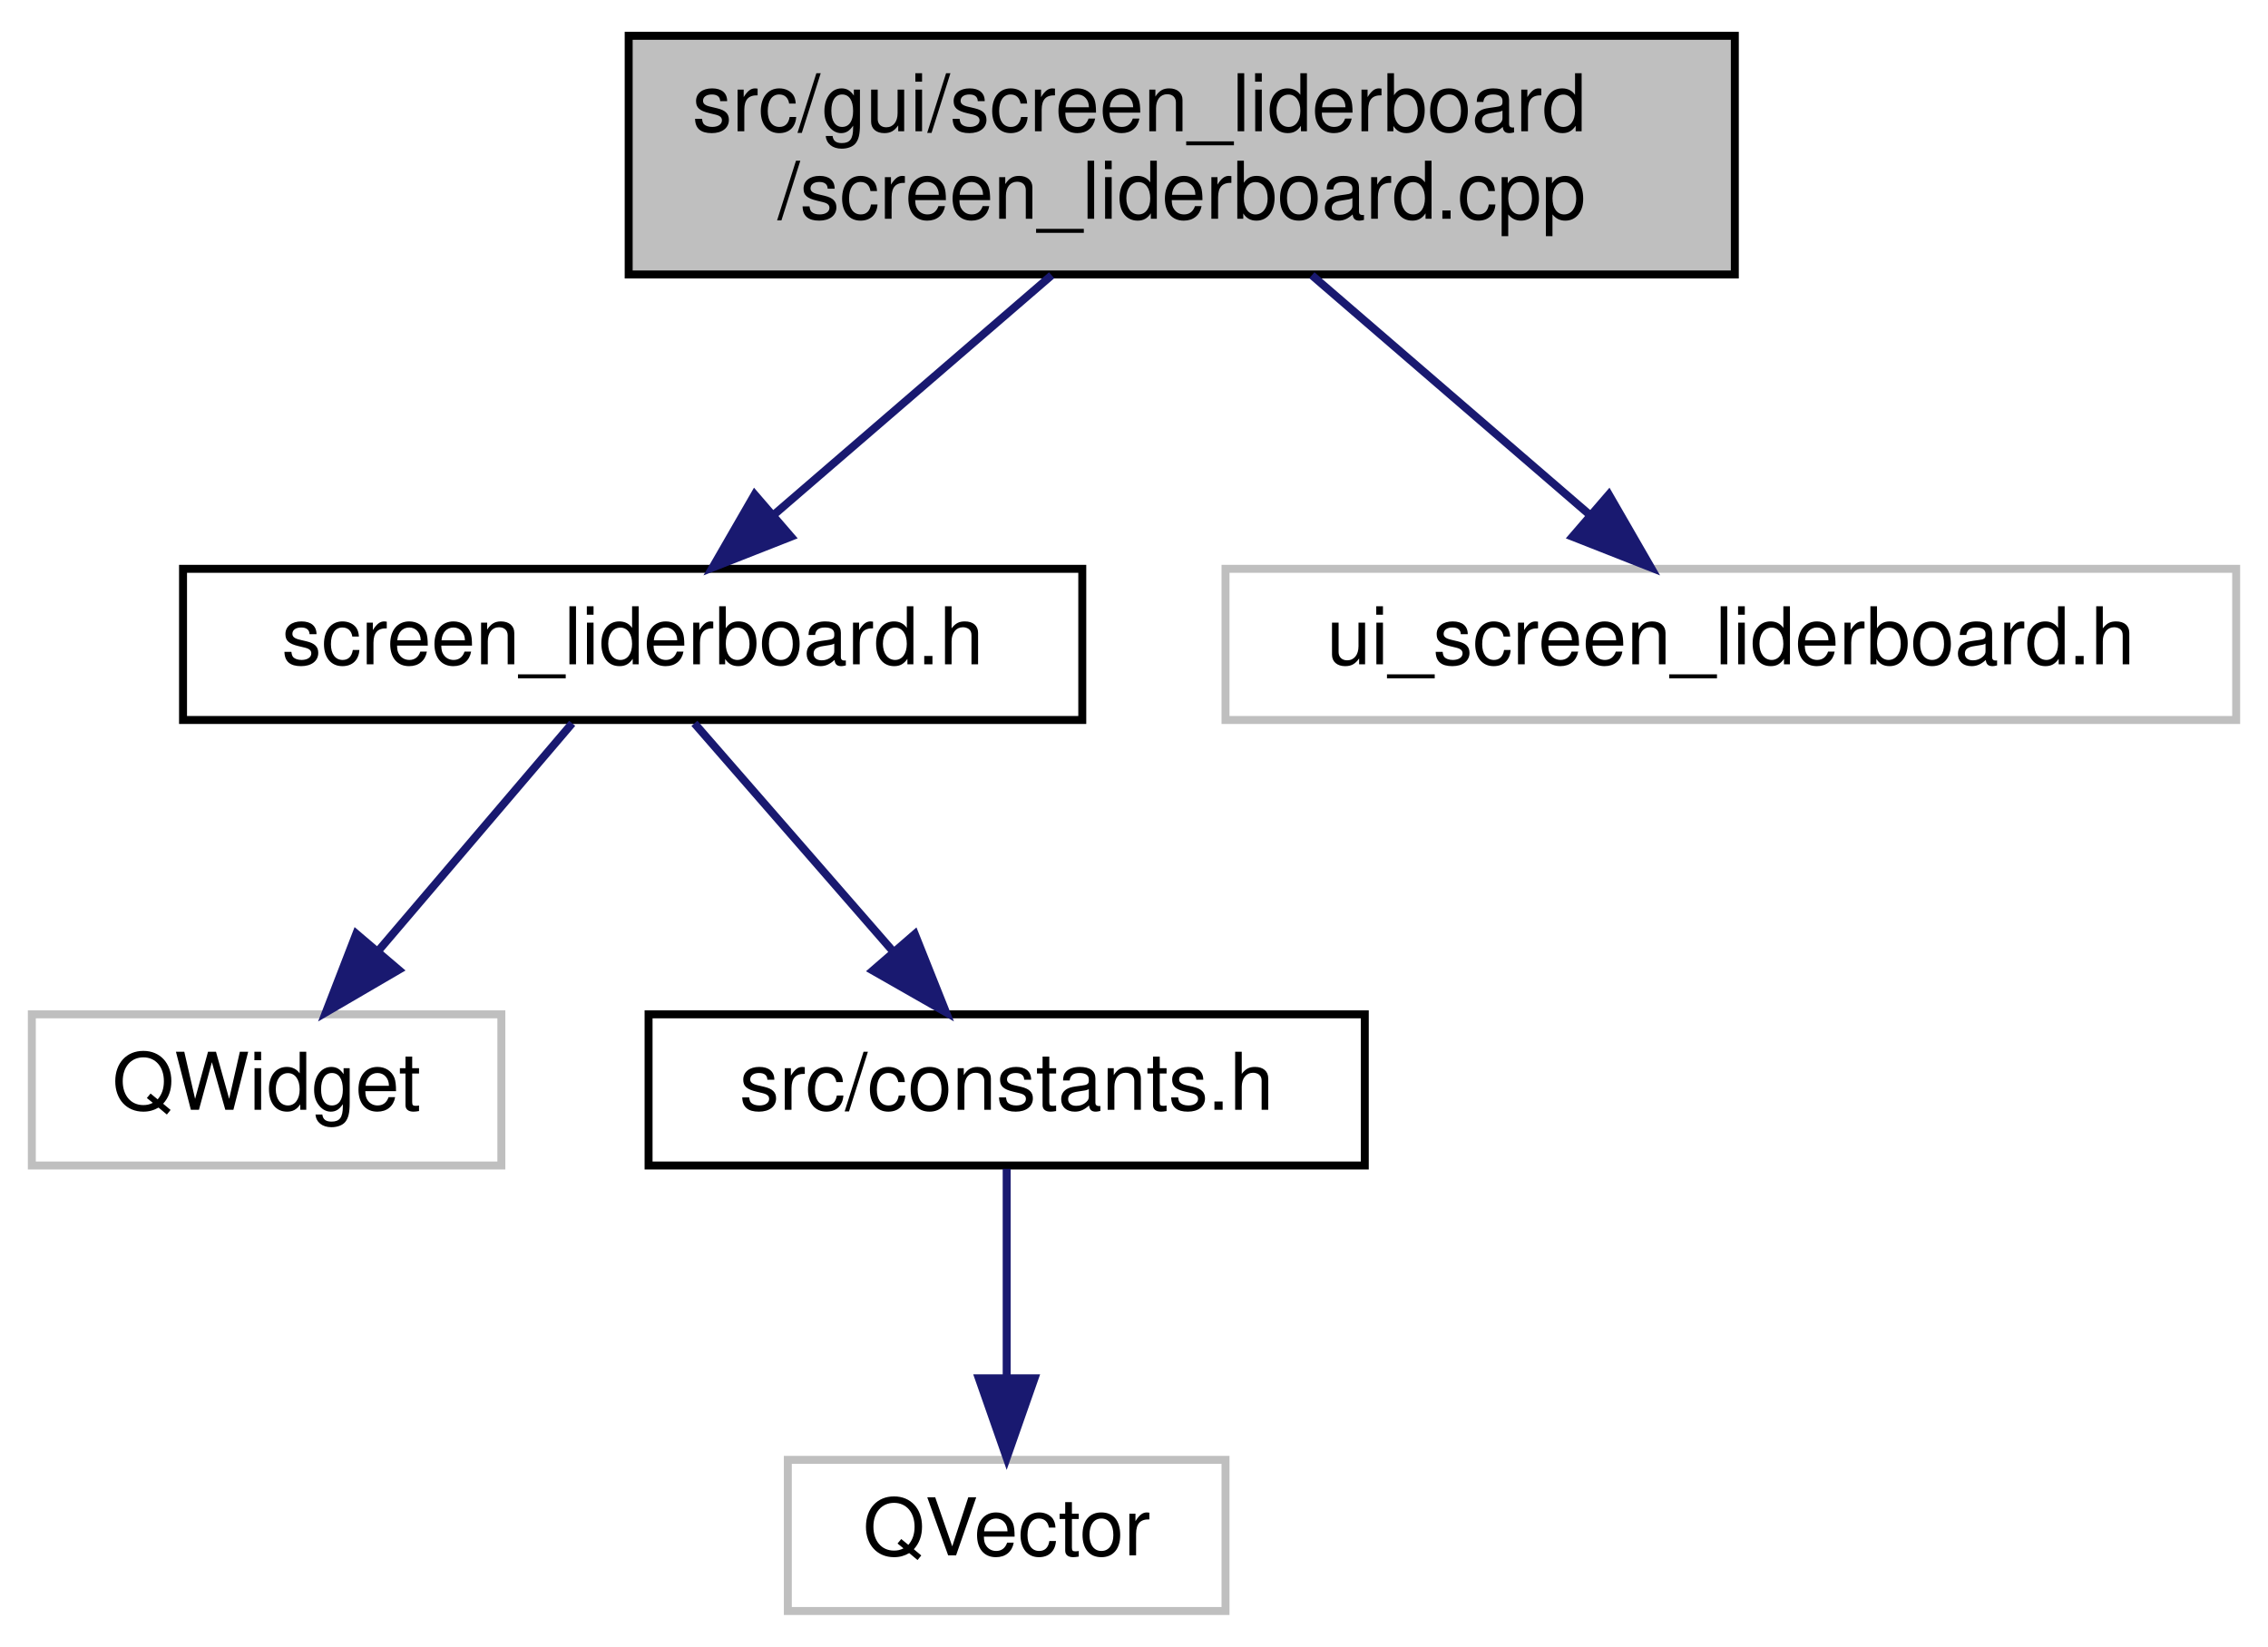
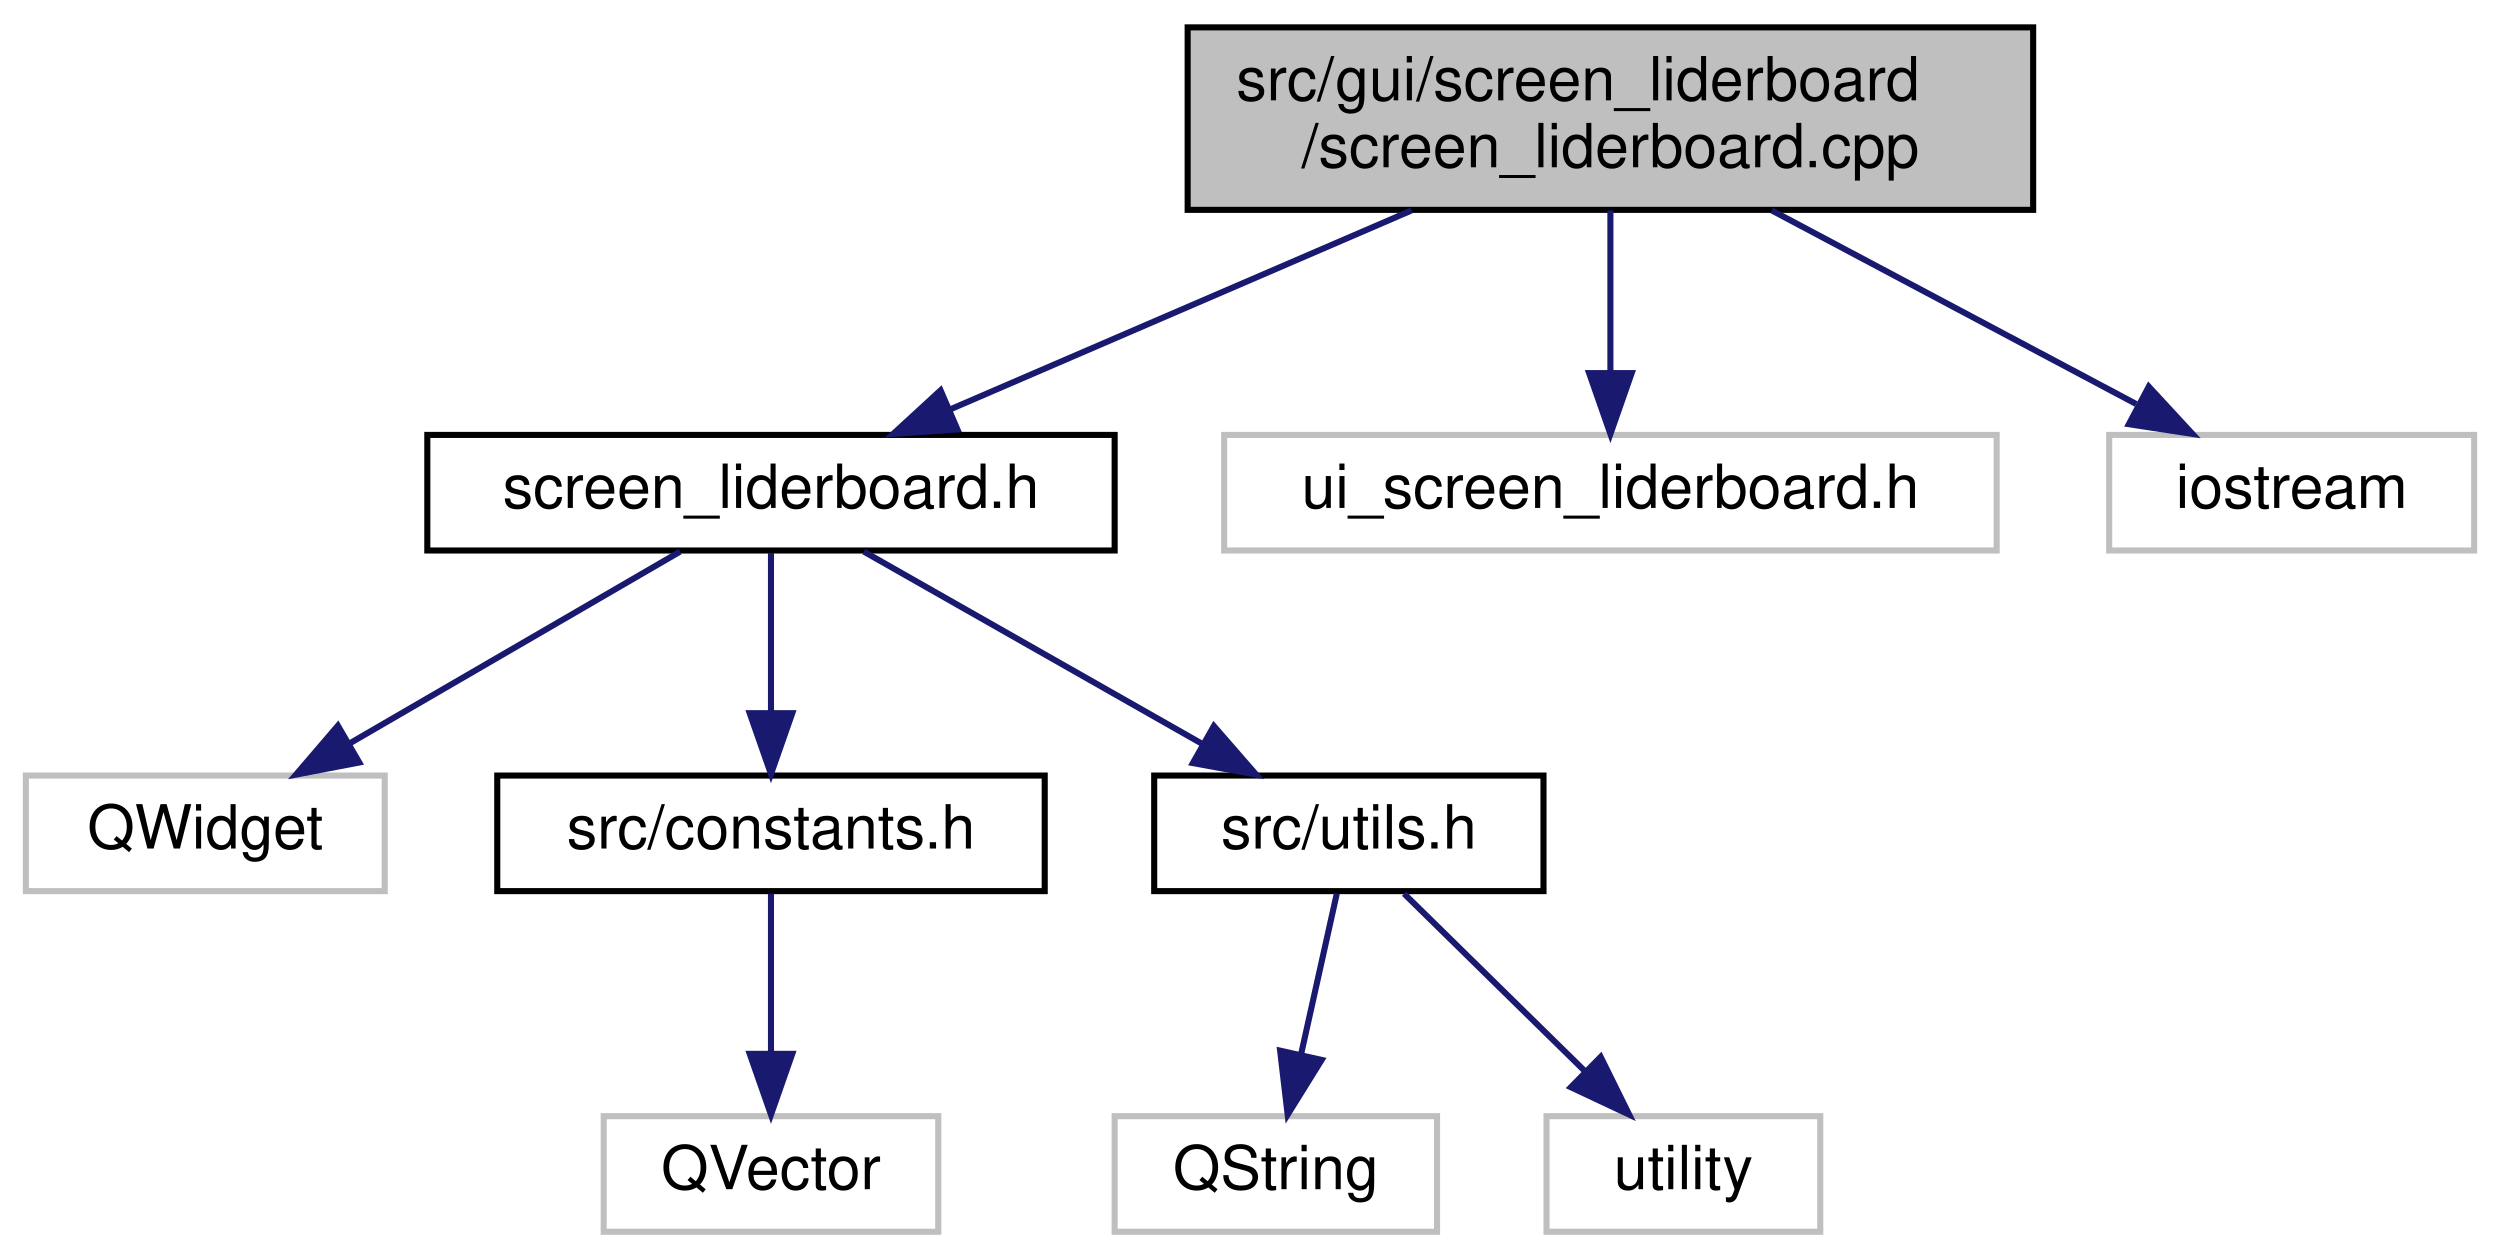
- <svg xmlns="http://www.w3.org/2000/svg" xmlns:xlink="http://www.w3.org/1999/xlink" width="285pt" height="207pt" viewBox="0.00 0.00 285.00 207.00">
+ <svg xmlns="http://www.w3.org/2000/svg" xmlns:xlink="http://www.w3.org/1999/xlink" width="411pt" height="207pt" viewBox="0.00 0.00 410.50 207.00">
  <g id="graph0" class="graph" transform="scale(1 1) rotate(0) translate(4 203)">
    <g id="node1" class="node">
      <g id="a_node1">
        <a xlink:title=" ">
-           <polygon fill="#bfbfbf" stroke="black" points="75,-168.5 75,-198.5 214,-198.5 214,-168.5 75,-168.5" />
-           <text text-anchor="start" x="83" y="-186.5" font-family="Helvetica,sans-Serif" font-size="10.00">src/gui/screen_liderboard</text>
-           <text text-anchor="middle" x="144.5" y="-175.5" font-family="Helvetica,sans-Serif" font-size="10.00">/screen_liderboard.cpp</text>
+           <polygon fill="#bfbfbf" stroke="black" points="191,-168.5 191,-198.5 330,-198.5 330,-168.5 191,-168.5" />
+           <text text-anchor="start" x="199" y="-186.5" font-family="Helvetica,sans-Serif" font-size="10.00">src/gui/screen_liderboard</text>
+           <text text-anchor="middle" x="260.5" y="-175.5" font-family="Helvetica,sans-Serif" font-size="10.00">/screen_liderboard.cpp</text>
        </a>
      </g>
    </g>
    <g id="node2" class="node">
      <g id="a_node2">
        <a xlink:href="screen__liderboard_8h.html" target="_top" xlink:title=" ">
-           <polygon fill="none" stroke="black" points="19,-112.5 19,-131.5 132,-131.5 132,-112.5 19,-112.5" />
-           <text text-anchor="middle" x="75.5" y="-119.5" font-family="Helvetica,sans-Serif" font-size="10.00">screen_liderboard.h</text>
+           <polygon fill="none" stroke="black" points="66,-112.5 66,-131.5 179,-131.5 179,-112.5 66,-112.5" />
+           <text text-anchor="middle" x="122.5" y="-119.5" font-family="Helvetica,sans-Serif" font-size="10.00">screen_liderboard.h</text>
        </a>
      </g>
    </g>
    <g id="edge1" class="edge">
-       <path fill="none" stroke="midnightblue" d="M128.15,-168.4C117.6,-159.31 103.9,-147.49 93.12,-138.19" />
-       <polygon fill="midnightblue" stroke="midnightblue" points="95.4,-135.54 85.54,-131.66 90.83,-140.84 95.4,-135.54" />
+       <path fill="none" stroke="midnightblue" d="M227.8,-168.4C204.75,-158.46 174.14,-145.26 151.87,-135.66" />
+       <polygon fill="midnightblue" stroke="midnightblue" points="153.15,-132.4 142.58,-131.66 150.38,-138.83 153.15,-132.4" />
    </g>
-     <g id="node6" class="node">
-       <g id="a_node6">
+     <g id="node9" class="node">
+       <g id="a_node9">
        <a xlink:title=" ">
-           <polygon fill="none" stroke="#bfbfbf" points="150,-112.5 150,-131.5 277,-131.5 277,-112.5 150,-112.5" />
-           <text text-anchor="middle" x="213.5" y="-119.5" font-family="Helvetica,sans-Serif" font-size="10.00">ui_screen_liderboard.h</text>
+           <polygon fill="none" stroke="#bfbfbf" points="197,-112.5 197,-131.5 324,-131.5 324,-112.5 197,-112.5" />
+           <text text-anchor="middle" x="260.5" y="-119.5" font-family="Helvetica,sans-Serif" font-size="10.00">ui_screen_liderboard.h</text>
        </a>
      </g>
    </g>
-     <g id="edge5" class="edge">
-       <path fill="none" stroke="midnightblue" d="M160.85,-168.4C171.4,-159.31 185.1,-147.49 195.88,-138.19" />
-       <polygon fill="midnightblue" stroke="midnightblue" points="198.17,-140.84 203.46,-131.66 193.6,-135.54 198.17,-140.84" />
+     <g id="edge8" class="edge">
+       <path fill="none" stroke="midnightblue" d="M260.5,-168.4C260.5,-160.47 260.5,-150.46 260.5,-141.86" />
+       <polygon fill="midnightblue" stroke="midnightblue" points="264,-141.66 260.5,-131.66 257,-141.66 264,-141.66" />
+     </g>
+     <g id="node10" class="node">
+       <g id="a_node10">
+         <a xlink:title=" ">
+           <polygon fill="none" stroke="#bfbfbf" points="342.5,-112.5 342.5,-131.5 402.5,-131.5 402.5,-112.5 342.5,-112.5" />
+           <text text-anchor="middle" x="372.5" y="-119.5" font-family="Helvetica,sans-Serif" font-size="10.00">iostream</text>
+         </a>
+       </g>
+     </g>
+     <g id="edge9" class="edge">
+       <path fill="none" stroke="midnightblue" d="M287.04,-168.4C305.16,-158.77 329.04,-146.09 346.94,-136.58" />
+       <polygon fill="midnightblue" stroke="midnightblue" points="349.01,-139.44 356.2,-131.66 345.73,-133.26 349.01,-139.44" />
    </g>
    <g id="node3" class="node">
      <g id="a_node3">
        <a xlink:title=" ">
          <polygon fill="none" stroke="#bfbfbf" points="0,-56.5 0,-75.5 59,-75.5 59,-56.5 0,-56.5" />
          <text text-anchor="middle" x="29.5" y="-63.5" font-family="Helvetica,sans-Serif" font-size="10.00">QWidget</text>
        </a>
      </g>
    </g>
    <g id="edge2" class="edge">
-       <path fill="none" stroke="midnightblue" d="M67.9,-112.08C61.27,-104.3 51.48,-92.8 43.44,-83.37" />
-       <polygon fill="midnightblue" stroke="midnightblue" points="46.1,-81.09 36.95,-75.75 40.77,-85.63 46.1,-81.09" />
+       <path fill="none" stroke="midnightblue" d="M107.56,-112.32C92.91,-103.82 70.37,-90.73 53.26,-80.8" />
+       <polygon fill="midnightblue" stroke="midnightblue" points="54.81,-77.65 44.4,-75.65 51.3,-83.7 54.81,-77.65" />
    </g>
    <g id="node4" class="node">
      <g id="a_node4">
        <a xlink:href="constants_8h.html" target="_top" xlink:title=" ">
          <polygon fill="none" stroke="black" points="77.5,-56.5 77.5,-75.5 167.5,-75.5 167.5,-56.5 77.5,-56.5" />
          <text text-anchor="middle" x="122.5" y="-63.5" font-family="Helvetica,sans-Serif" font-size="10.00">src/constants.h</text>
        </a>
      </g>
    </g>
    <g id="edge3" class="edge">
-       <path fill="none" stroke="midnightblue" d="M83.26,-112.08C90.04,-104.3 100.04,-92.8 108.26,-83.37" />
-       <polygon fill="midnightblue" stroke="midnightblue" points="110.96,-85.59 114.88,-75.75 105.68,-81 110.96,-85.59" />
+       <path fill="none" stroke="midnightblue" d="M122.5,-112.08C122.5,-105.01 122.5,-94.86 122.5,-85.99" />
+       <polygon fill="midnightblue" stroke="midnightblue" points="126,-85.75 122.5,-75.75 119,-85.75 126,-85.75" />
+     </g>
+     <g id="node6" class="node">
+       <g id="a_node6">
+         <a xlink:href="utils_8h.html" target="_top" xlink:title=" ">
+           <polygon fill="none" stroke="black" points="185.5,-56.5 185.5,-75.5 249.5,-75.5 249.5,-56.5 185.5,-56.5" />
+           <text text-anchor="middle" x="217.5" y="-63.5" font-family="Helvetica,sans-Serif" font-size="10.00">src/utils.h</text>
+         </a>
+       </g>
+     </g>
+     <g id="edge5" class="edge">
+       <path fill="none" stroke="midnightblue" d="M137.76,-112.32C152.72,-103.82 175.75,-90.73 193.23,-80.8" />
+       <polygon fill="midnightblue" stroke="midnightblue" points="195.31,-83.64 202.27,-75.65 191.85,-77.55 195.31,-83.64" />
    </g>
    <g id="node5" class="node">
      <g id="a_node5">
        <a xlink:title=" ">
          <polygon fill="none" stroke="#bfbfbf" points="95,-0.5 95,-19.5 150,-19.5 150,-0.5 95,-0.5" />
          <text text-anchor="middle" x="122.5" y="-7.5" font-family="Helvetica,sans-Serif" font-size="10.00">QVector</text>
        </a>
      </g>
    </g>
    <g id="edge4" class="edge">
      <path fill="none" stroke="midnightblue" d="M122.5,-56.08C122.5,-49.01 122.5,-38.86 122.5,-29.99" />
      <polygon fill="midnightblue" stroke="midnightblue" points="126,-29.75 122.5,-19.75 119,-29.75 126,-29.75" />
    </g>
+     <g id="node7" class="node">
+       <g id="a_node7">
+         <a xlink:title=" ">
+           <polygon fill="none" stroke="#bfbfbf" points="179,-0.5 179,-19.5 232,-19.5 232,-0.5 179,-0.5" />
+           <text text-anchor="middle" x="205.5" y="-7.5" font-family="Helvetica,sans-Serif" font-size="10.00">QString</text>
+         </a>
+       </g>
+     </g>
+     <g id="edge6" class="edge">
+       <path fill="none" stroke="midnightblue" d="M215.52,-56.08C213.93,-48.93 211.64,-38.64 209.65,-29.69" />
+       <polygon fill="midnightblue" stroke="midnightblue" points="213.03,-28.75 207.44,-19.75 206.2,-30.27 213.03,-28.75" />
+     </g>
+     <g id="node8" class="node">
+       <g id="a_node8">
+         <a xlink:title=" ">
+           <polygon fill="none" stroke="#bfbfbf" points="250,-0.5 250,-19.5 295,-19.5 295,-0.5 250,-0.5" />
+           <text text-anchor="middle" x="272.5" y="-7.5" font-family="Helvetica,sans-Serif" font-size="10.00">utility</text>
+         </a>
+       </g>
+     </g>
+     <g id="edge7" class="edge">
+       <path fill="none" stroke="midnightblue" d="M226.58,-56.08C234.67,-48.14 246.7,-36.34 256.41,-26.8" />
+       <polygon fill="midnightblue" stroke="midnightblue" points="258.9,-29.25 263.59,-19.75 254,-24.26 258.9,-29.25" />
+     </g>
  </g>
</svg>
